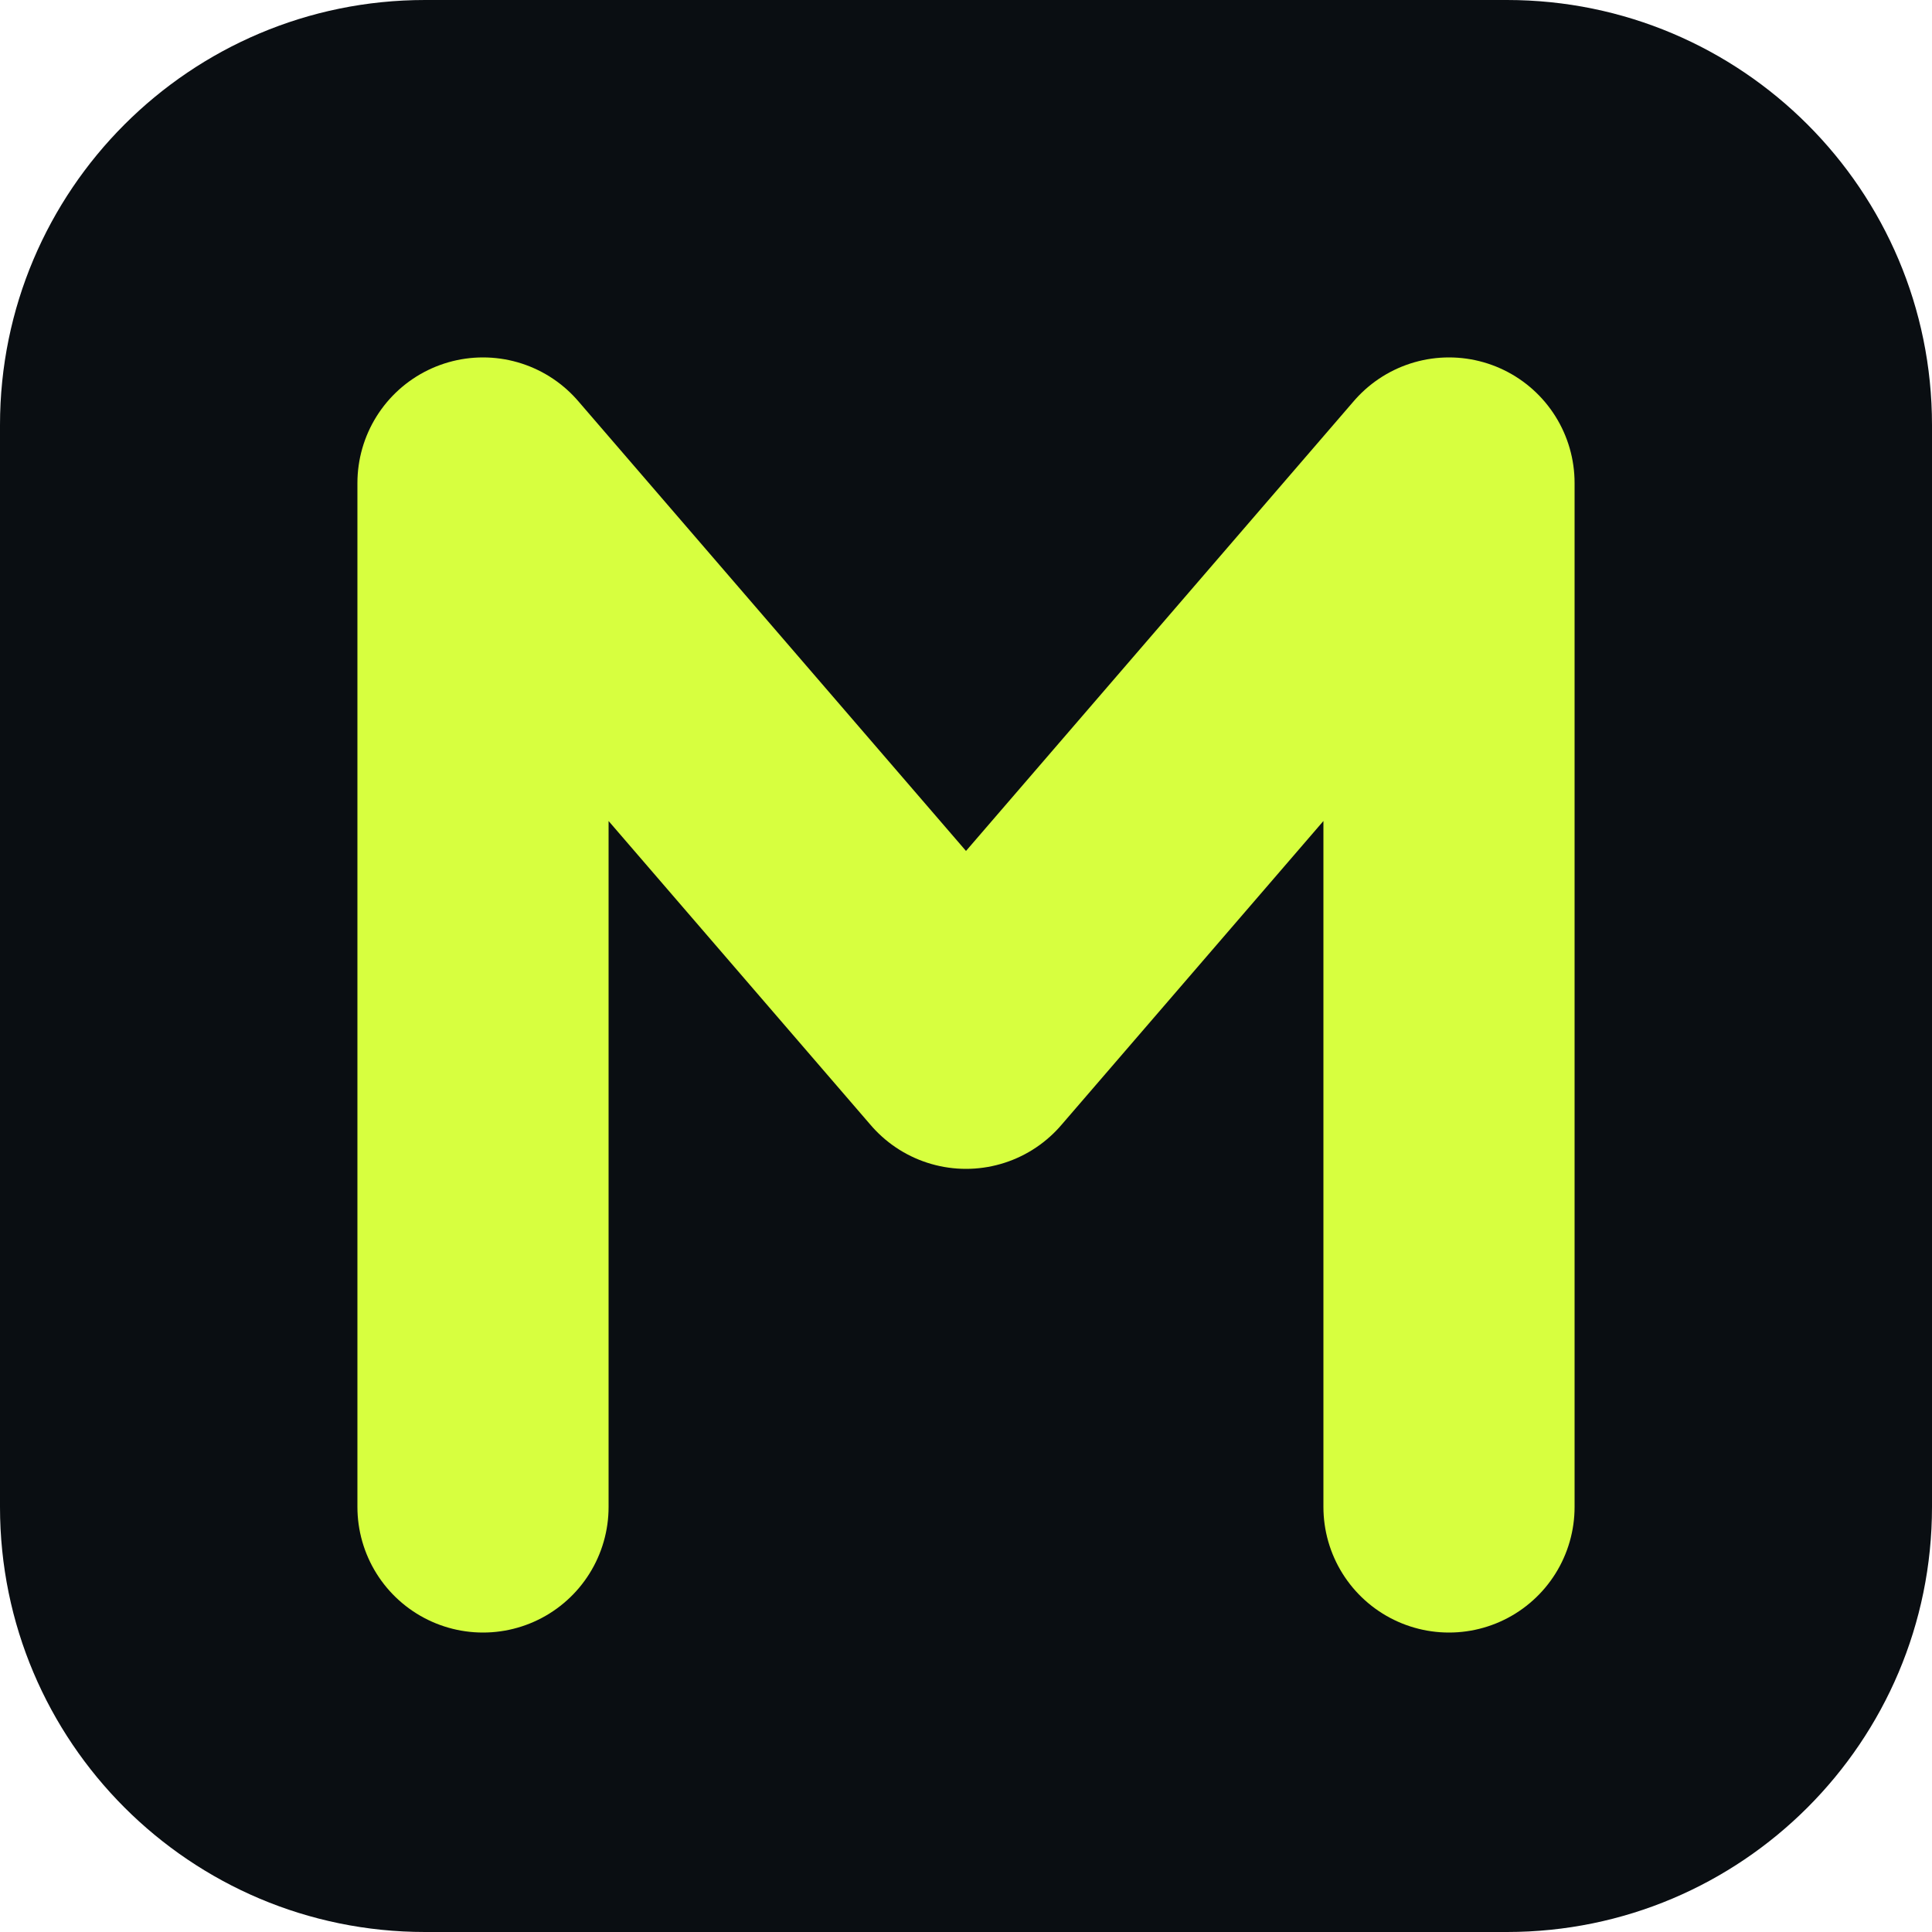
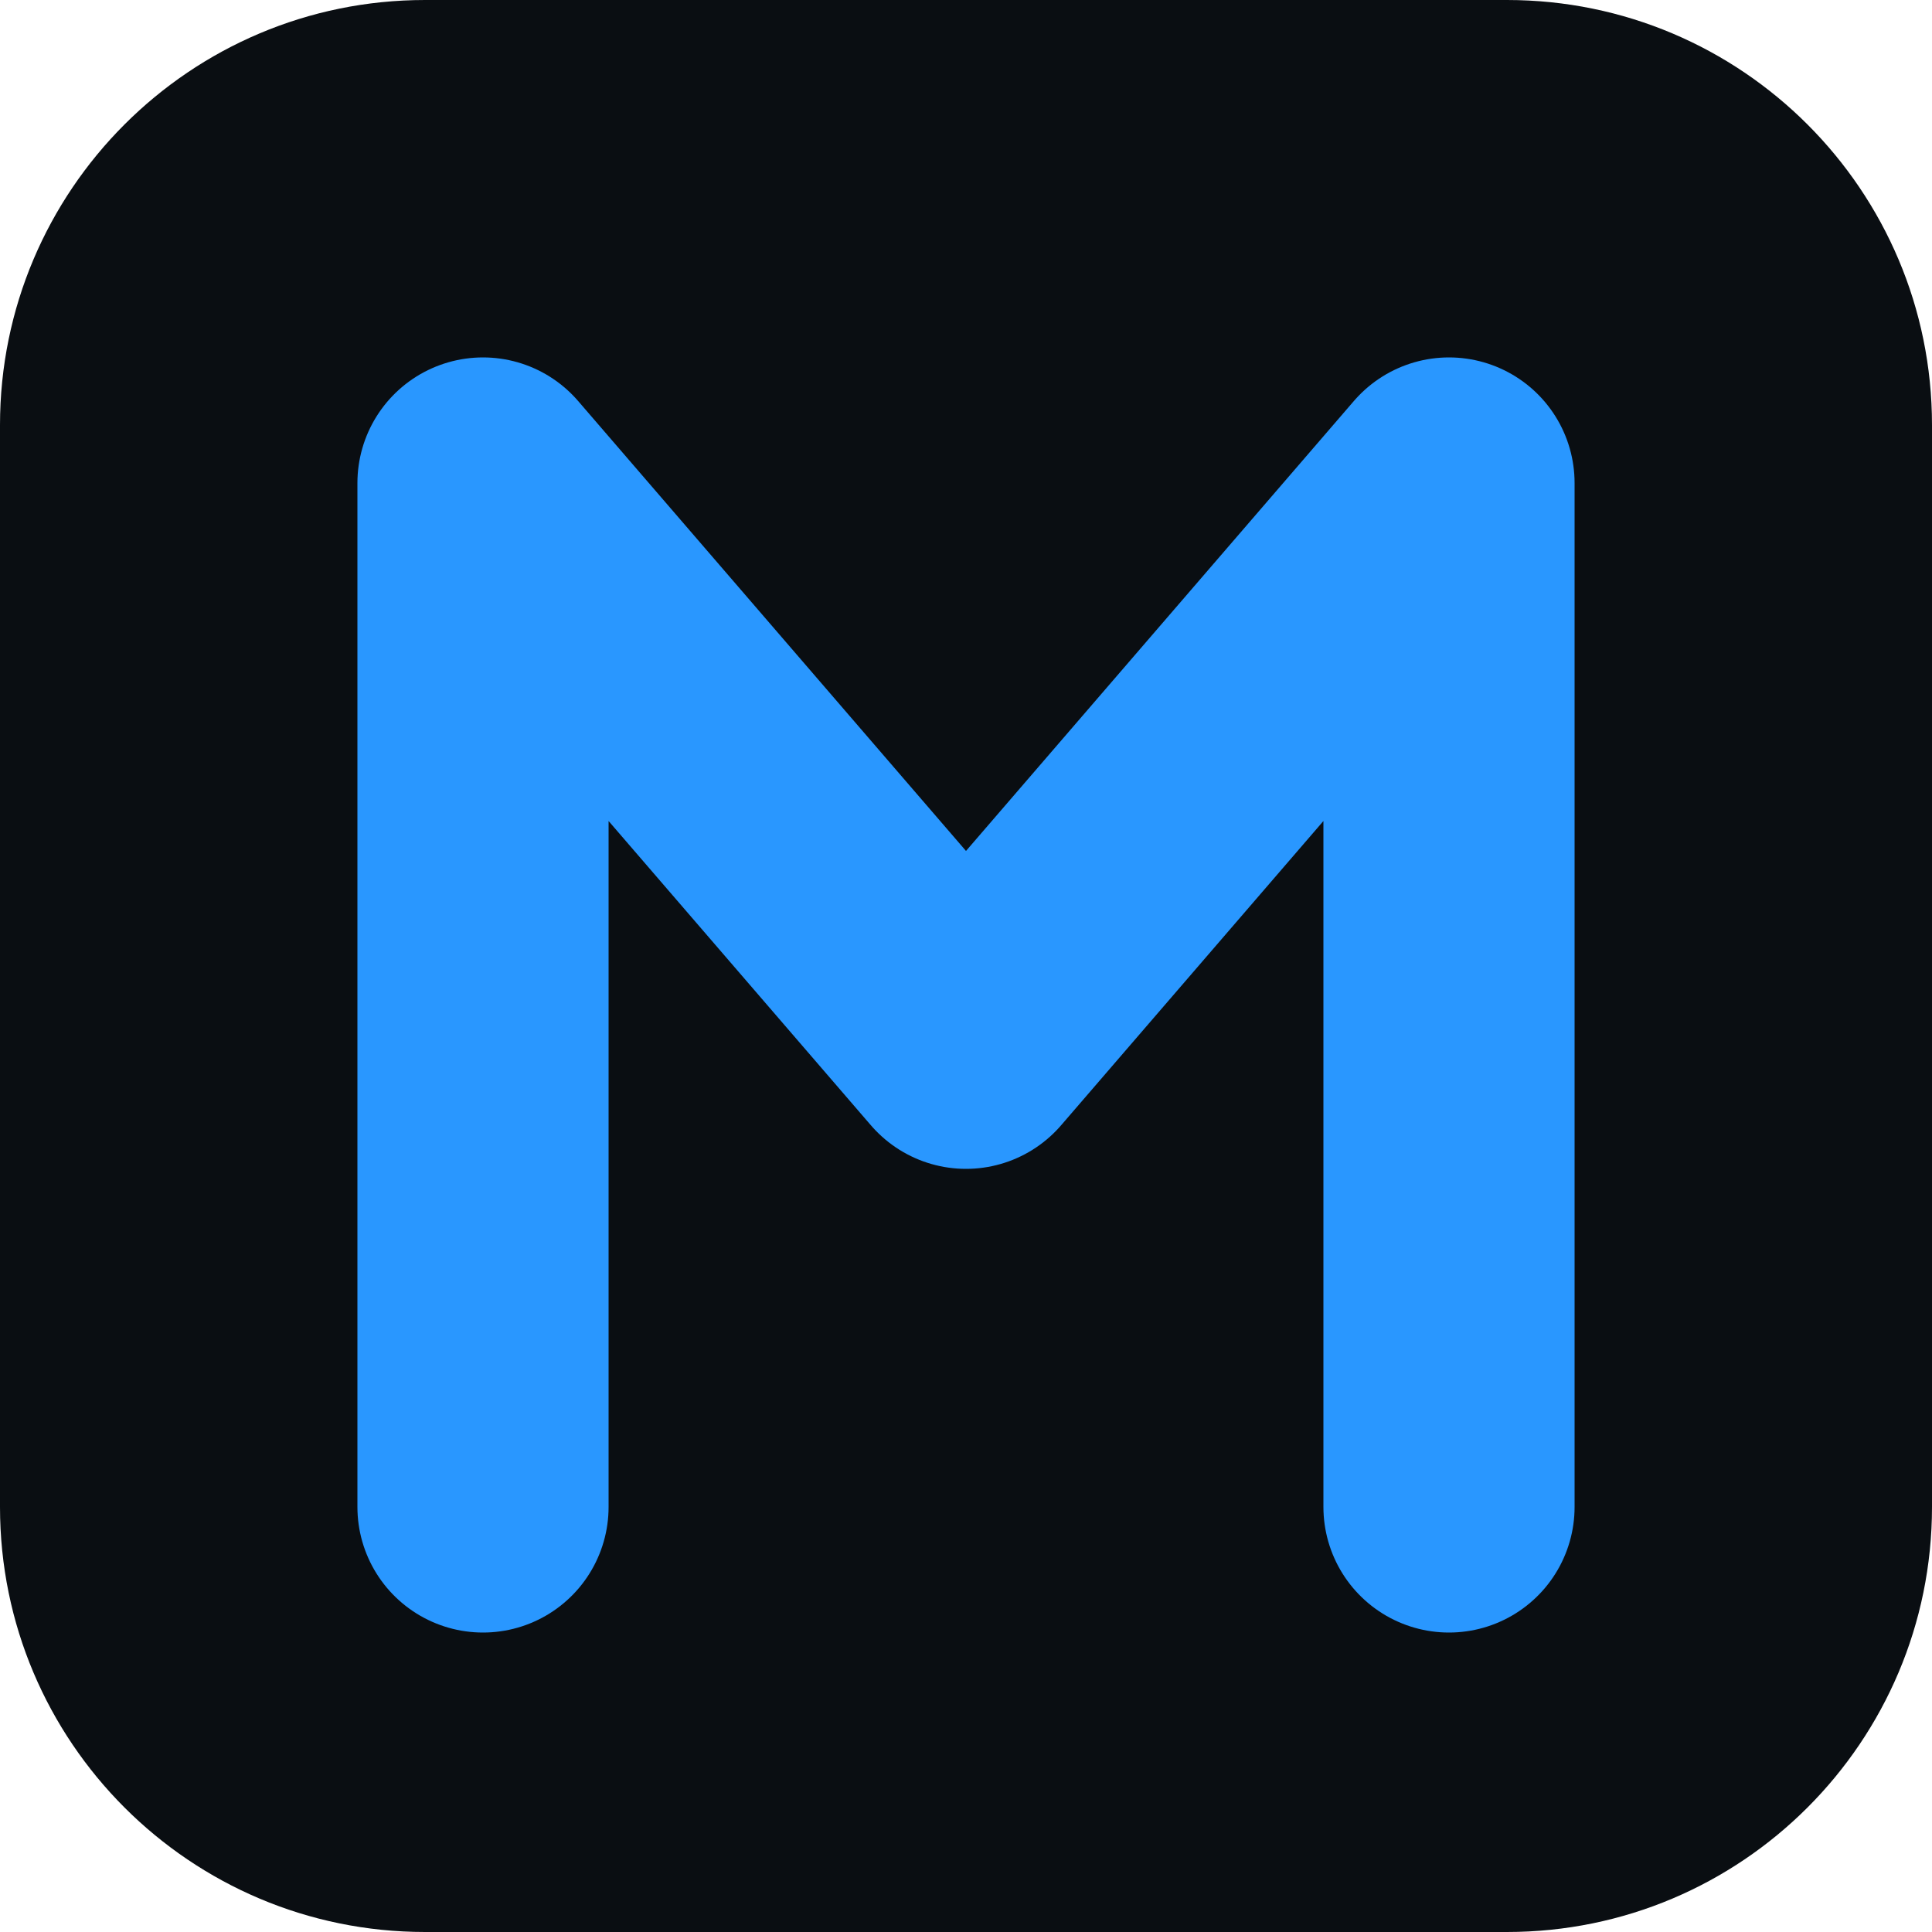
<svg xmlns="http://www.w3.org/2000/svg" viewBox="0 0 100 100" role="img" aria-labelledby="title">
  <rect width="100" height="100" rx="22" fill="#0a0e12" />
-   <path d="M25 78 L25 25 L50 54 L75 25 L75 78" fill="none" stroke="#d7ff3f" stroke-width="13" stroke-linecap="round" stroke-linejoin="round" />
+   <path d="M25 78 L25 25 L50 54 L75 25 L75 78" fill="none" stroke="#2997ff" stroke-width="13" stroke-linecap="round" stroke-linejoin="round" />
</svg>
